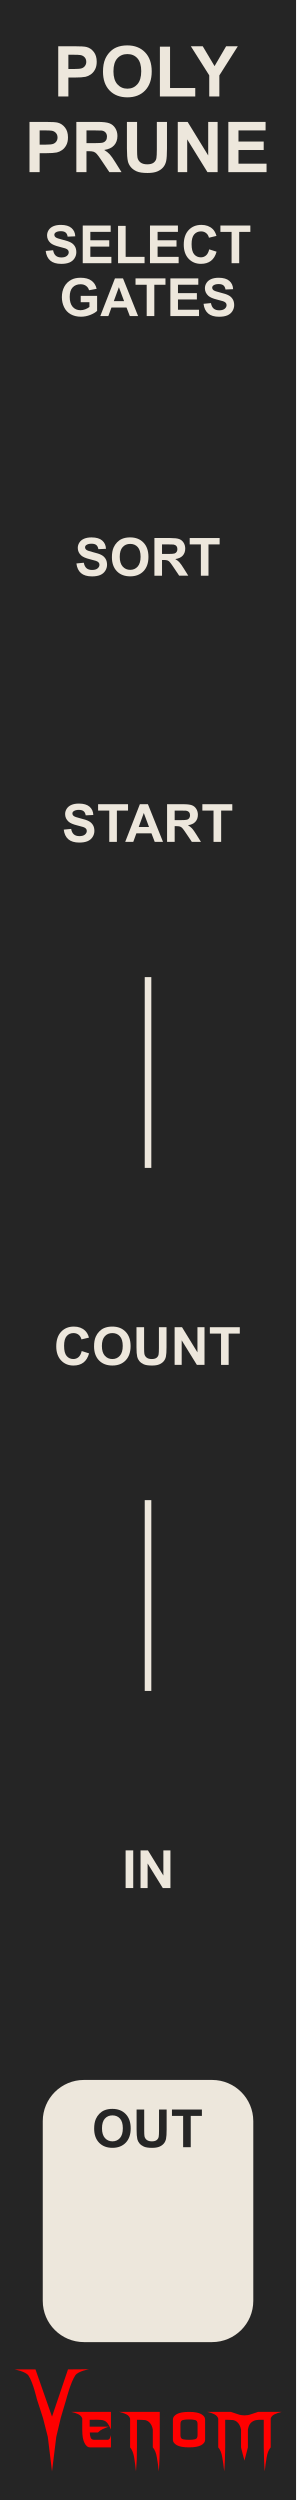
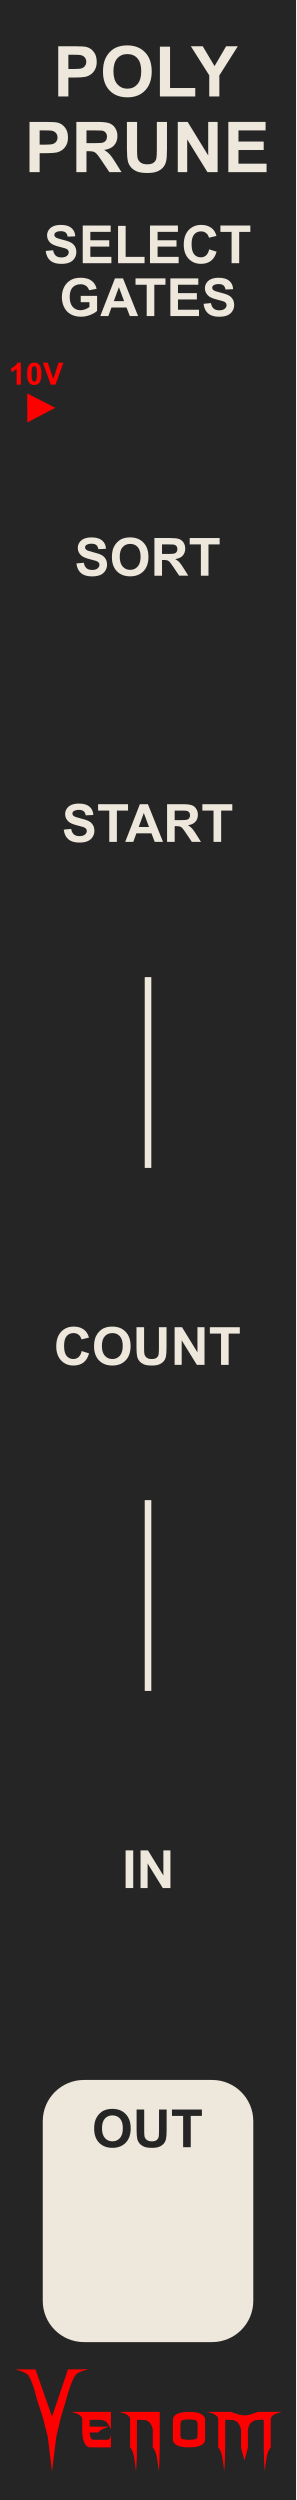
<svg xmlns="http://www.w3.org/2000/svg" width="45" height="380" viewBox="0 0 45 380" version="1.1" id="svg100">
  <defs id="defs7">
    <rect x="85" y="10" width="51.058" height="25" id="rect29906" />
    <linearGradient id="a8e142bb-541b-4903-be63-d5d069028a5d" x1="22.5" x2="22.5" y2="380" gradientUnits="userSpaceOnUse">
      <stop offset="0" stop-color="#ebebeb" id="stop2" />
      <stop offset="1" stop-color="#e1e1e1" id="stop4" />
    </linearGradient>
  </defs>
  <g id="layer2" style="display:inline">
    <g id="aea613ef-74be-49bf-be45-c0734aee674b" data-name="FND BG" style="fill:#252525;fill-opacity:1">
      <rect width="45" height="380" fill="url(#a8e142bb-541b-4903-be63-d5d069028a5d)" id="rect9" style="fill:#252525;fill-opacity:1" x="0" y="0" />
    </g>
  </g>
  <g id="layer3" style="display:inline">
    <g id="g42796" transform="matrix(0.304583,0,0,0.304583,-0.5624499,-12.68508)" style="fill:#ff0000">
      <g aria-label="enom" id="text4270-27" style="font-size:49.389px;line-height:1.25;font-family:'NECK ROMANCER';-inkscape-font-specification:'NECK ROMANCER, Normal';font-variant-ligatures:none;text-align:center;text-anchor:middle;fill:#ff0000;stroke-width:2.646">
        <path d="m 46.609,1249.244 q 0,1.158 0,3.425 3.183,0 9.453,0 -1.64,0.579 -2.99,1.206 -1.35,0.627 -2.363,1.688 -1.35,0 -4.051,0 0,1.495 0.434,2.556 0.386,1.109 1.833,1.109 2.267,0 6.801,0 0.482,-0.145 0.868,-0.627 0.338,-0.53 0.627,-1.736 0,2.026 0,6.125 -3.521,0 -10.563,0 -1.543,0 -2.653,-2.219 -1.109,-2.17 -1.109,-6.318 0,-1.978 0,-5.836 -0.386,-1.35 -1.881,-2.122 -1.495,-0.724 -3.569,-1.206 6.608,0 19.775,0 0,2.942 0,8.778 -1.206,-2.701 -2.219,-3.666 -1.013,-0.965 -2.701,-1.109 -0.916,-0.097 -2.17,-0.097 -1.206,0.048 -2.846,0.048 -0.241,0 -0.675,0 z" id="path42762" style="fill:#ff0000" />
        <path d="m 81.577,1245.289 q 0,5.884 0,17.701 0,3.087 -0.145,6.077 -0.096,3.039 -0.338,5.933 -0.386,-3.714 -0.965,-6.994 -0.531,-3.328 -2.026,-5.016 0,-2.99 0,-8.923 -0.241,-1.351 -0.723,-2.219 -0.482,-0.868 -1.061,-1.399 -1.109,-1.013 -2.412,-1.109 -1.35,-0.097 -2.267,-0.097 -0.482,0 -1.447,0 0,4.582 0,13.746 0,3.087 -0.096,6.077 -0.145,3.039 -0.386,5.933 -0.386,-3.714 -0.916,-6.994 -0.579,-3.328 -2.026,-5.016 0,-4.823 0,-14.373 -0.386,-1.35 -1.881,-2.122 -1.495,-0.724 -3.569,-1.206 6.752,0 20.257,0 z" id="path42764" style="fill:#ff0000" />
        <path d="m 104.197,1249.051 q 0,3.376 0,10.177 0,1.543 -1.929,2.653 -1.929,1.109 -6.077,1.109 -4.196,0 -6.125,-1.109 -1.929,-1.109 -1.929,-2.653 0,-3.376 0,-10.177 0,-1.543 1.929,-2.653 1.929,-1.109 6.125,-1.109 4.148,0 6.077,1.109 1.929,1.109 1.929,2.653 z m -3.762,7.91 q 0,-1.881 0,-5.643 0,-1.688 -1.254,-1.978 -1.206,-0.289 -2.99,-0.289 -1.833,0 -3.039,0.289 -1.254,0.289 -1.254,1.978 0,1.881 0,5.643 0,1.688 1.254,1.977 1.206,0.289 3.039,0.289 1.785,0 2.99,-0.289 1.254,-0.289 1.254,-1.977 z" id="path42766" style="fill:#ff0000" />
        <path d="m 142.348,1245.289 q -2.026,0.482 -3.521,1.206 -1.543,0.772 -1.881,2.122 0,4.775 0,14.373 -1.495,1.688 -2.026,5.016 -0.579,3.28 -0.965,6.994 -0.241,-2.894 -0.338,-5.933 -0.145,-2.99 -0.145,-6.077 0,-4.582 0,-13.746 -0.482,0 -1.399,0 -0.531,0 -1.158,0 -0.627,0 -1.302,0.145 -1.254,0.241 -2.412,1.206 -1.158,0.965 -1.64,3.473 0,2.99 0,8.923 -0.145,0.627 -0.289,1.109 -0.097,0.482 -0.193,0.82 -0.531,1.978 -0.386,1.351 0.193,-0.627 -0.289,1.158 -0.097,0.338 -0.241,0.868 -0.145,0.531 -0.338,1.302 -0.145,-0.675 -0.289,-1.206 -0.145,-0.482 -0.241,-0.82 -0.531,-2.026 -0.338,-1.302 0.193,0.772 -0.434,-1.688 -0.048,-0.289 -0.193,-0.724 -0.097,-0.386 -0.193,-0.868 0,-2.99 0,-8.923 -0.289,-1.351 -0.772,-2.219 -0.482,-0.868 -1.061,-1.399 -1.109,-1.013 -2.412,-1.109 -1.302,-0.097 -2.267,-0.097 -0.482,0 -1.399,0 0,4.582 0,13.746 0,3.087 -0.145,6.077 -0.097,3.039 -0.338,5.933 -0.386,-3.714 -0.965,-6.994 -0.531,-3.328 -2.026,-5.016 0,-4.823 0,-14.373 -0.386,-1.35 -1.881,-2.122 -1.495,-0.724 -3.569,-1.206 3.955,0 11.768,0 1.158,0.386 3.473,1.157 0.772,0.289 1.592,0.434 0.82,0.145 1.688,0.145 0.868,0 1.736,-0.145 0.82,-0.145 1.592,-0.434 1.158,-0.386 3.424,-1.157 3.955,0 11.768,0 z" id="path42768" style="fill:#ff0000" />
      </g>
      <g aria-label="V" transform="matrix(1.236317,0,0,0.8088538,-497.8809,123.4859)" id="text4270-3-5-2" style="font-size:78.506px;line-height:1.25;font-family:Nosferotica;-inkscape-font-specification:'Nosferotica, Normal';font-variant-ligatures:none;text-align:center;text-anchor:middle;fill:#ff0000;stroke-width:3.271">
        <path d="m 431.65,1360.686 8.574,-0.102 c 0,0 -4.408,1.088 -5.599,3.728 -1.881,4.169 -3.642,14.663 -3.642,14.663 l -2.233,11.519 -1.833,11.831 -1.718,21.311 -1.695,-21.311 -1.922,-11.521 -2.501,-11.829 c 0,0 -1.52,-10.287 -3.383,-14.483 -1.145,-2.579 -5.634,-3.806 -5.634,-3.806 h 8.466 l 6.669,29.157 z" id="path30410" style="fill:#ff0000" />
      </g>
    </g>
  </g>
  <g id="layer4" style="display:inline">
    <rect style="display:inline;fill:#ede7dc;fill-opacity:1;stroke:none;stroke-width:0.624" id="rect17730-2-9-9" width="32" height="39.849" x="6.5" y="316.151" ry="6.266" rx="6.266" />
    <path style="color:#000000;display:inline;fill:#ede7dc;fill-opacity:1;-inkscape-stroke:none" d="m 22,228.021 v 29 h 1 v -29 z" id="path1313-6" />
    <path style="color:#000000;display:inline;fill:#ede7dc;fill-opacity:1;-inkscape-stroke:none" d="m 22,148.521 v 29 h 1 v -29 z" id="path1313-6-5" />
    <g aria-label="POLY" id="text18978" style="font-weight:bold;font-size:10.667px;line-height:1.25;font-family:Arial;-inkscape-font-specification:'Arial, Bold';font-variant-ligatures:none;text-align:center;text-anchor:middle;display:inline;fill:#ede7dc;fill-opacity:1" transform="translate(0,-0.9998397)">
      <path d="M 8.852,15.665 V 8.03 h 2.474 q 1.406,0 1.833,0.115 0.656,0.172 1.099,0.75 0.443,0.573 0.443,1.484 0,0.703 -0.255,1.182 -0.255,0.479 -0.651,0.755 -0.391,0.271 -0.797,0.359 -0.552,0.109 -1.599,0.109 h -1.005 v 2.88 z M 10.393,9.322 v 2.167 h 0.844 q 0.911,0 1.219,-0.12 0.307,-0.12 0.479,-0.375 0.177,-0.255 0.177,-0.594 0,-0.417 -0.245,-0.688 -0.245,-0.271 -0.62,-0.339 -0.276,-0.052 -1.109,-0.052 z" id="path21113" style="fill:#ede7dc;fill-opacity:1" />
      <path d="m 15.654,11.895 q 0,-1.167 0.349,-1.958 0.26,-0.583 0.708,-1.047 0.453,-0.464 0.99,-0.688 0.714,-0.302 1.646,-0.302 1.688,0 2.698,1.047 1.016,1.047 1.016,2.911 0,1.849 -1.005,2.896 -1.005,1.042 -2.688,1.042 -1.703,0 -2.708,-1.036 -1.005,-1.042 -1.005,-2.865 z m 1.589,-0.052 q 0,1.297 0.599,1.969 0.599,0.667 1.521,0.667 0.922,0 1.51,-0.661 0.594,-0.667 0.594,-1.995 0,-1.313 -0.578,-1.958 -0.573,-0.646 -1.526,-0.646 -0.953,0 -1.536,0.656 -0.583,0.651 -0.583,1.969 z" id="path21115" style="fill:#ede7dc;fill-opacity:1" />
      <path d="M 24.305,15.665 V 8.093 h 1.542 v 6.286 h 3.833 v 1.286 z" id="path21117" style="fill:#ede7dc;fill-opacity:1" />
      <path d="M 31.805,15.665 V 12.452 L 29.008,8.03 h 1.807 l 1.797,3.021 1.76,-3.021 h 1.776 L 33.341,12.462 v 3.203 z" id="path21119" style="fill:#ede7dc;fill-opacity:1" />
    </g>
    <g aria-label="PRUNE" id="text18978-2" style="font-weight:bold;font-size:10.667px;line-height:1.25;font-family:Arial;-inkscape-font-specification:'Arial, Bold';font-variant-ligatures:none;text-align:center;text-anchor:middle;display:inline;fill:#ede7dc;fill-opacity:1" transform="translate(0,-0.9998397)">
      <path d="M 4.484,27.165 V 19.53 H 6.958 q 1.406,0 1.833,0.115 0.656,0.172 1.099,0.75 0.443,0.573 0.443,1.484 0,0.703 -0.255,1.182 -0.255,0.479 -0.651,0.755 -0.391,0.271 -0.797,0.359 -0.552,0.109 -1.599,0.109 H 6.026 v 2.88 z m 1.542,-6.344 v 2.167 H 6.87 q 0.911,0 1.219,-0.12 0.307,-0.12 0.479,-0.375 0.177,-0.255 0.177,-0.594 0,-0.417 -0.245,-0.688 -0.245,-0.271 -0.62,-0.339 -0.276,-0.052 -1.109,-0.052 z" id="path21122" style="fill:#ede7dc;fill-opacity:1" />
      <path d="m 11.604,27.165 v -7.635 h 3.245 q 1.224,0 1.776,0.208 0.557,0.203 0.891,0.729 0.333,0.526 0.333,1.203 0,0.859 -0.505,1.422 -0.505,0.557 -1.51,0.703 0.5,0.292 0.823,0.641 0.328,0.349 0.88,1.24 l 0.932,1.49 h -1.844 l -1.115,-1.661 q -0.594,-0.891 -0.813,-1.12 -0.219,-0.234 -0.464,-0.318 -0.245,-0.089 -0.776,-0.089 h -0.313 v 3.188 z m 1.542,-4.406 h 1.141 q 1.109,0 1.385,-0.094 0.276,-0.094 0.432,-0.323 0.156,-0.229 0.156,-0.573 0,-0.385 -0.208,-0.62 -0.203,-0.24 -0.578,-0.302 -0.188,-0.026 -1.125,-0.026 h -1.203 z" id="path21124" style="fill:#ede7dc;fill-opacity:1" />
      <path d="m 19.292,19.53 h 1.542 v 4.135 q 0,0.984 0.057,1.276 0.099,0.469 0.469,0.755 0.375,0.281 1.021,0.281 0.656,0 0.99,-0.266 0.333,-0.271 0.401,-0.661 0.068,-0.391 0.068,-1.297 v -4.224 h 1.542 v 4.01 q 0,1.375 -0.125,1.943 -0.125,0.568 -0.464,0.958 -0.333,0.391 -0.896,0.625 -0.563,0.229 -1.469,0.229 -1.094,0 -1.661,-0.25 -0.563,-0.255 -0.891,-0.656 -0.328,-0.406 -0.432,-0.849 -0.151,-0.656 -0.151,-1.938 z" id="path21126" style="fill:#ede7dc;fill-opacity:1" />
      <path d="m 27.021,27.165 v -7.635 h 1.5 l 3.125,5.099 v -5.099 h 1.432 v 7.635 h -1.547 l -3.078,-4.979 v 4.979 z" id="path21128" style="fill:#ede7dc;fill-opacity:1" />
      <path d="m 34.708,27.165 v -7.635 h 5.661 v 1.292 h -4.12 v 1.693 h 3.833 v 1.286 h -3.833 v 2.078 h 4.266 v 1.286 z" id="path21130" style="fill:#ede7dc;fill-opacity:1" />
    </g>
    <g aria-label="SELECT" id="text18978-4" style="font-weight:bold;font-size:8px;line-height:1.25;font-family:Arial;-inkscape-font-specification:'Arial, Bold';font-variant-ligatures:none;text-align:center;text-anchor:middle;display:inline;fill:#ede7dc;fill-opacity:1" transform="translate(0,-1.000208)">
      <path d="m 6.947,39.144 1.125,-0.109 q 0.102,0.566 0.41,0.832 0.312,0.266 0.84,0.266 0.559,0 0.84,-0.234 0.285,-0.238 0.285,-0.555 0,-0.203 -0.121,-0.344 -0.117,-0.145 -0.414,-0.25 -0.203,-0.07 -0.926,-0.25 -0.93,-0.23 -1.305,-0.566 -0.527,-0.473 -0.527,-1.152 0,-0.438 0.246,-0.816 0.25,-0.383 0.715,-0.582 0.469,-0.199 1.129,-0.199 1.078,0 1.621,0.473 0.547,0.473 0.574,1.262 l -1.156,0.051 Q 10.209,36.527 9.963,36.336 9.721,36.14 9.232,36.14 q -0.504,0 -0.789,0.207 -0.184,0.133 -0.184,0.355 0,0.203 0.172,0.348 0.219,0.184 1.062,0.383 0.844,0.199 1.246,0.414 0.406,0.211 0.633,0.582 0.23,0.367 0.23,0.91 0,0.492 -0.273,0.922 -0.273,0.43 -0.773,0.641 -0.5,0.207 -1.246,0.207 -1.086,0 -1.668,-0.5 -0.582,-0.504 -0.695,-1.465 z" id="path21133" style="fill:#ede7dc;fill-opacity:1" />
      <path d="m 12.576,41.007 v -5.727 h 4.246 v 0.969 h -3.09 v 1.27 h 2.875 v 0.965 h -2.875 v 1.559 h 3.199 v 0.965 z" id="path21135" style="fill:#ede7dc;fill-opacity:1" />
      <path d="M 17.943,41.007 V 35.328 h 1.156 v 4.715 h 2.875 v 0.965 z" id="path21137" style="fill:#ede7dc;fill-opacity:1" />
      <path d="m 22.799,41.007 v -5.727 h 4.246 v 0.969 h -3.09 v 1.27 h 2.875 v 0.965 h -2.875 v 1.559 h 3.199 v 0.965 z" id="path21139" style="fill:#ede7dc;fill-opacity:1" />
      <path d="m 31.799,38.902 1.121,0.355 q -0.258,0.938 -0.859,1.395 -0.598,0.453 -1.52,0.453 -1.141,0 -1.875,-0.777 -0.734,-0.781 -0.734,-2.133 0,-1.43 0.738,-2.219 0.738,-0.793 1.941,-0.793 1.051,0 1.707,0.621 0.391,0.367 0.586,1.055 l -1.145,0.273 q -0.102,-0.445 -0.426,-0.703 -0.32,-0.258 -0.781,-0.258 -0.637,0 -1.035,0.457 -0.395,0.457 -0.395,1.48 0,1.086 0.391,1.547 0.391,0.461 1.016,0.461 0.461,0 0.793,-0.293 0.332,-0.293 0.477,-0.922 z" id="path21141" style="fill:#ede7dc;fill-opacity:1" />
      <path d="m 35.201,41.007 v -4.758 h -1.699 v -0.969 h 4.551 v 0.969 h -1.695 v 4.758 z" id="path21143" style="fill:#ede7dc;fill-opacity:1" />
    </g>
    <g aria-label="GATES" id="text18978-4-1" style="font-weight:bold;font-size:8px;line-height:1.25;font-family:Arial;-inkscape-font-specification:'Arial, Bold';font-variant-ligatures:none;text-align:center;text-anchor:middle;display:inline;fill:#ede7dc;fill-opacity:1" transform="translate(0,-1.000208)">
      <path d="m 12.268,46.937 v -0.965 h 2.492 v 2.281 q -0.363,0.352 -1.055,0.621 -0.688,0.266 -1.395,0.266 -0.898,0 -1.566,-0.375 -0.668,-0.379 -1.004,-1.078 -0.336,-0.703 -0.336,-1.527 0,-0.895 0.375,-1.59 0.375,-0.695 1.098,-1.066 0.551,-0.285 1.371,-0.285 1.066,0 1.664,0.449 0.602,0.445 0.773,1.234 l -1.148,0.215 q -0.121,-0.422 -0.457,-0.664 -0.332,-0.246 -0.832,-0.246 -0.758,0 -1.207,0.48 -0.445,0.48 -0.445,1.426 0,1.02 0.453,1.531 0.453,0.508 1.188,0.508 0.363,0 0.727,-0.141 0.367,-0.145 0.629,-0.348 v -0.727 z" id="path21146" style="fill:#ede7dc;fill-opacity:1" />
      <path d="m 20.99,49.042 h -1.258 l -0.5,-1.301 h -2.289 l -0.473,1.301 h -1.227 l 2.23,-5.727 h 1.223 z m -2.129,-2.266 -0.789,-2.125 -0.773,2.125 z" id="path21148" style="fill:#ede7dc;fill-opacity:1" />
      <path d="m 22.299,49.042 v -4.758 h -1.699 v -0.969 h 4.551 v 0.969 h -1.695 v 4.758 z" id="path21150" style="fill:#ede7dc;fill-opacity:1" />
      <path d="m 25.896,49.042 v -5.727 h 4.246 v 0.969 h -3.09 v 1.27 h 2.875 v 0.965 h -2.875 v 1.559 h 3.199 v 0.965 z" id="path21152" style="fill:#ede7dc;fill-opacity:1" />
      <path d="m 30.939,47.179 1.125,-0.109 q 0.102,0.566 0.41,0.832 0.312,0.266 0.84,0.266 0.559,0 0.84,-0.234 0.285,-0.238 0.285,-0.555 0,-0.203 -0.121,-0.344 -0.117,-0.145 -0.414,-0.25 -0.203,-0.07 -0.926,-0.25 -0.93,-0.23 -1.305,-0.566 -0.527,-0.473 -0.527,-1.152 0,-0.438 0.246,-0.816 0.25,-0.383 0.715,-0.582 0.469,-0.199 1.129,-0.199 1.078,0 1.621,0.473 0.547,0.473 0.574,1.262 l -1.156,0.051 q -0.074,-0.441 -0.32,-0.633 -0.242,-0.195 -0.73,-0.195 -0.504,0 -0.789,0.207 -0.184,0.133 -0.184,0.355 0,0.203 0.172,0.348 0.219,0.184 1.062,0.383 0.844,0.199 1.246,0.414 0.406,0.211 0.633,0.582 0.23,0.367 0.23,0.91 0,0.492 -0.273,0.922 -0.273,0.43 -0.773,0.641 -0.5,0.207 -1.246,0.207 -1.086,0 -1.668,-0.5 -0.582,-0.504 -0.695,-1.465 z" id="path21154" style="fill:#ede7dc;fill-opacity:1" />
    </g>
    <g aria-label="SORT" id="text18978-4-1-1" style="font-weight:bold;font-size:8px;line-height:1.25;font-family:Arial;-inkscape-font-specification:'Arial, Bold';font-variant-ligatures:none;text-align:center;text-anchor:middle;display:inline;fill:#ede7dc;fill-opacity:1" transform="translate(0,-1.000208)">
      <path d="m 11.615,86.645 1.125,-0.109 q 0.102,0.566 0.41,0.832 0.312,0.266 0.84,0.266 0.559,0 0.84,-0.234 0.285,-0.238 0.285,-0.555 0,-0.203 -0.121,-0.344 -0.117,-0.145 -0.414,-0.25 -0.203,-0.07 -0.926,-0.25 -0.93,-0.23 -1.305,-0.566 -0.527,-0.473 -0.527,-1.152 0,-0.438 0.246,-0.816 0.25,-0.383 0.715,-0.582 0.469,-0.199 1.129,-0.199 1.078,0 1.621,0.473 0.547,0.473 0.574,1.262 l -1.156,0.051 q -0.074,-0.441 -0.32,-0.633 -0.242,-0.195 -0.73,-0.195 -0.504,0 -0.789,0.207 -0.184,0.133 -0.184,0.355 0,0.203 0.172,0.348 0.219,0.184 1.062,0.383 0.844,0.199 1.246,0.414 0.406,0.211 0.633,0.582 0.23,0.367 0.23,0.91 0,0.492 -0.273,0.922 -0.273,0.43 -0.773,0.641 -0.5,0.207 -1.246,0.207 -1.086,0 -1.668,-0.5 -0.582,-0.504 -0.695,-1.465 z" id="path21157" style="fill:#ede7dc;fill-opacity:1" />
      <path d="m 17.01,85.68 q 0,-0.875 0.262,-1.469 0.195,-0.438 0.531,-0.785 0.34,-0.348 0.742,-0.516 0.535,-0.227 1.234,-0.227 1.266,0 2.023,0.785 0.762,0.785 0.762,2.184 0,1.387 -0.754,2.172 -0.754,0.781 -2.016,0.781 -1.277,0 -2.031,-0.777 -0.754,-0.781 -0.754,-2.148 z m 1.191,-0.039 q 0,0.973 0.449,1.477 0.449,0.5 1.141,0.5 0.691,0 1.133,-0.496 0.445,-0.5 0.445,-1.496 0,-0.984 -0.434,-1.469 -0.43,-0.484 -1.145,-0.484 -0.715,0 -1.152,0.492 -0.438,0.488 -0.438,1.477 z" id="path21159" style="fill:#ede7dc;fill-opacity:1" />
      <path d="m 23.471,88.508 v -5.727 h 2.434 q 0.918,0 1.332,0.156 0.418,0.152 0.668,0.547 0.25,0.395 0.25,0.902 0,0.645 -0.379,1.066 -0.379,0.418 -1.133,0.527 0.375,0.219 0.617,0.48 0.246,0.262 0.66,0.93 l 0.699,1.117 h -1.383 l -0.836,-1.246 q -0.445,-0.668 -0.609,-0.84 -0.164,-0.176 -0.348,-0.238 -0.184,-0.066 -0.582,-0.066 h -0.234 v 2.391 z m 1.156,-3.305 h 0.855 q 0.832,0 1.039,-0.07 0.207,-0.07 0.324,-0.242 0.117,-0.172 0.117,-0.43 0,-0.289 -0.156,-0.465 -0.152,-0.18 -0.434,-0.227 -0.141,-0.02 -0.844,-0.02 h -0.902 z" id="path21161" style="fill:#ede7dc;fill-opacity:1" />
      <path d="m 30.533,88.508 v -4.758 h -1.699 v -0.969 h 4.551 v 0.969 h -1.695 v 4.758 z" id="path21163" style="fill:#ede7dc;fill-opacity:1" />
    </g>
    <g aria-label="START" id="text18978-4-1-9" style="font-weight:bold;font-size:8px;line-height:1.25;font-family:Arial;-inkscape-font-specification:'Arial, Bold';font-variant-ligatures:none;text-align:center;text-anchor:middle;display:inline;fill:#ede7dc;fill-opacity:1" transform="translate(0,-1.500208)">
      <path d="m 9.691,127.603 1.125,-0.109 q 0.102,0.566 0.41,0.832 0.312,0.266 0.84,0.266 0.559,0 0.84,-0.234 0.285,-0.238 0.285,-0.555 0,-0.203 -0.121,-0.344 -0.117,-0.145 -0.414,-0.25 -0.203,-0.07 -0.926,-0.25 -0.93,-0.23 -1.305,-0.566 -0.527,-0.473 -0.527,-1.152 0,-0.438 0.246,-0.816 0.25,-0.383 0.715,-0.582 0.469,-0.199 1.129,-0.199 1.078,0 1.621,0.473 0.547,0.473 0.574,1.262 l -1.156,0.051 q -0.074,-0.441 -0.32,-0.633 -0.242,-0.195 -0.73,-0.195 -0.504,0 -0.789,0.207 -0.184,0.133 -0.184,0.355 0,0.203 0.172,0.348 0.219,0.184 1.062,0.383 0.844,0.199 1.246,0.414 0.406,0.211 0.633,0.582 0.23,0.367 0.23,0.91 0,0.492 -0.273,0.922 -0.273,0.43 -0.773,0.641 -0.5,0.207 -1.246,0.207 -1.086,0 -1.668,-0.5 -0.582,-0.504 -0.695,-1.465 z" id="path21166" style="fill:#ede7dc;fill-opacity:1" />
      <path d="m 16.609,129.466 v -4.758 h -1.699 v -0.969 h 4.551 v 0.969 h -1.695 v 4.758 z" id="path21168" style="fill:#ede7dc;fill-opacity:1" />
      <path d="m 24.777,129.466 h -1.258 l -0.5,-1.301 h -2.289 l -0.473,1.301 H 19.031 l 2.23,-5.727 h 1.223 z m -2.129,-2.266 -0.789,-2.125 -0.773,2.125 z" id="path21170" style="fill:#ede7dc;fill-opacity:1" />
      <path d="m 25.395,129.466 v -5.727 h 2.434 q 0.918,0 1.332,0.156 0.418,0.152 0.668,0.547 0.25,0.395 0.25,0.902 0,0.645 -0.379,1.066 -0.379,0.418 -1.133,0.527 0.375,0.219 0.617,0.48 0.246,0.262 0.66,0.93 l 0.699,1.117 h -1.383 l -0.836,-1.246 q -0.445,-0.668 -0.609,-0.84 -0.164,-0.176 -0.348,-0.238 -0.184,-0.066 -0.582,-0.066 h -0.234 v 2.391 z m 1.156,-3.305 h 0.855 q 0.832,0 1.039,-0.07 0.207,-0.07 0.324,-0.242 0.117,-0.172 0.117,-0.43 0,-0.289 -0.156,-0.465 -0.152,-0.18 -0.434,-0.227 -0.141,-0.019 -0.844,-0.019 h -0.902 z" id="path21172" style="fill:#ede7dc;fill-opacity:1" />
      <path d="m 32.457,129.466 v -4.758 h -1.699 v -0.969 h 4.551 v 0.969 h -1.695 v 4.758 z" id="path21174" style="fill:#ede7dc;fill-opacity:1" />
    </g>
    <g aria-label="COUNT" id="text18978-4-1-4" style="font-weight:bold;font-size:8px;line-height:1.25;font-family:Arial;-inkscape-font-specification:'Arial, Bold';font-variant-ligatures:none;text-align:center;text-anchor:middle;display:inline;fill:#ede7dc;fill-opacity:1" transform="translate(0,-1.500208)">
      <path d="m 12.418,206.859 1.121,0.355 q -0.258,0.938 -0.859,1.395 -0.598,0.453 -1.52,0.453 -1.141,0 -1.875,-0.777 -0.734,-0.781 -0.734,-2.133 0,-1.43 0.738,-2.219 0.738,-0.793 1.941,-0.793 1.051,0 1.707,0.621 0.391,0.367 0.586,1.055 l -1.145,0.273 q -0.102,-0.445 -0.426,-0.703 -0.32,-0.258 -0.781,-0.258 -0.637,0 -1.035,0.457 -0.395,0.457 -0.395,1.48 0,1.086 0.391,1.547 0.391,0.461 1.016,0.461 0.461,0 0.793,-0.293 0.332,-0.293 0.477,-0.922 z" id="path21177" style="fill:#ede7dc;fill-opacity:1" />
      <path d="m 14.297,206.136 q 0,-0.875 0.262,-1.469 0.195,-0.438 0.531,-0.785 0.34,-0.348 0.742,-0.516 0.535,-0.227 1.234,-0.227 1.266,0 2.023,0.785 0.762,0.785 0.762,2.184 0,1.387 -0.754,2.172 -0.754,0.781 -2.016,0.781 -1.277,0 -2.031,-0.777 -0.754,-0.781 -0.754,-2.148 z m 1.191,-0.039 q 0,0.973 0.449,1.477 0.449,0.5 1.141,0.5 0.691,0 1.133,-0.496 0.445,-0.5 0.445,-1.496 0,-0.984 -0.434,-1.469 -0.43,-0.484 -1.145,-0.484 -0.715,0 -1.152,0.492 -0.438,0.488 -0.438,1.477 z" id="path21179" style="fill:#ede7dc;fill-opacity:1" />
      <path d="m 20.746,203.238 h 1.156 v 3.102 q 0,0.738 0.043,0.957 0.074,0.352 0.352,0.566 0.281,0.211 0.766,0.211 0.492,0 0.742,-0.199 0.25,-0.203 0.301,-0.496 0.051,-0.293 0.051,-0.973 v -3.168 h 1.156 v 3.008 q 0,1.031 -0.094,1.457 -0.094,0.426 -0.348,0.719 -0.25,0.293 -0.672,0.469 -0.422,0.172 -1.102,0.172 -0.82,0 -1.246,-0.188 -0.422,-0.191 -0.668,-0.492 -0.246,-0.305 -0.324,-0.637 -0.113,-0.492 -0.113,-1.453 z" id="path21181" style="fill:#ede7dc;fill-opacity:1" />
      <path d="m 26.543,208.964 v -5.727 h 1.125 l 2.344,3.824 v -3.824 h 1.074 v 5.727 h -1.16 l -2.309,-3.734 v 3.734 z" id="path21183" style="fill:#ede7dc;fill-opacity:1" />
      <path d="m 33.598,208.964 v -4.758 h -1.699 v -0.969 h 4.551 v 0.969 h -1.695 v 4.758 z" id="path21185" style="fill:#ede7dc;fill-opacity:1" />
    </g>
    <g aria-label="IN" id="text18978-4-1-95" style="font-weight:bold;font-size:8px;line-height:1.25;font-family:Arial;-inkscape-font-specification:'Arial, Bold';font-variant-ligatures:none;text-align:center;text-anchor:middle;display:inline;fill:#ede7dc;fill-opacity:1">
      <path d="m 19.094,286.984 v -5.727 H 20.25 v 5.727 z" id="path21188" style="fill:#ede7dc;fill-opacity:1" />
      <path d="m 21.363,286.984 v -5.727 h 1.125 l 2.344,3.824 v -3.824 h 1.074 v 5.727 H 24.746 L 22.438,283.25 v 3.734 z" id="path21190" style="fill:#ede7dc;fill-opacity:1" />
    </g>
  </g>
-   <g id="layer5" style="display:inline" />
+   <g id="layer5" style="display:inline">
+     <g id="g68517">
+       <path style="display:inline;fill:#ff0000;fill-opacity:1;stroke:none;stroke-width:0.242;stroke-opacity:1" id="path19226-9-2" transform="matrix(1.743586,-0.0039827,-0.00357682,-1.565874,-814.723,477.2629)" d="m 472.625,264 -2.438,1.407 v -2.815 z" />
+       <g aria-label="10V" id="text62178" style="font-weight:bold;font-size:4.667px;line-height:1.25;font-family:Arial;-inkscape-font-specification:'Arial, Bold';font-variant-ligatures:none;text-align:center;text-anchor:middle;display:inline;fill:#ff0000" transform="translate(0.4998268)">
+         <path d="M 2.67,58.467 H 2.029 v -2.413 q -0.351,0.328 -0.827,0.485 v -0.581 q 0.251,-0.082 0.545,-0.31 0.294,-0.23 0.403,-0.535 h 0.52 z" id="path68482" />
+         <path d="m 4.709,55.113 q 0.485,0 0.759,0.346 0.326,0.41 0.326,1.36 0,0.948 -0.328,1.363 -0.271,0.342 -0.757,0.342 -0.488,0 -0.786,-0.374 -0.299,-0.376 -0.299,-1.338 0,-0.943 0.328,-1.358 0.271,-0.342 0.757,-0.342 z m 0,0.531 q -0.116,0 -0.207,0.075 -0.091,0.073 -0.141,0.264 -0.066,0.248 -0.066,0.836 0,0.588 0.059,0.809 0.059,0.219 0.148,0.292 0.091,0.073 0.207,0.073 0.116,0 0.207,-0.073 0.091,-0.075 0.141,-0.267 0.066,-0.246 0.066,-0.834 0,-0.588 -0.059,-0.807 -0.059,-0.221 -0.15,-0.294 -0.089,-0.075 -0.205,-0.075 z" id="path68484" />
+         <path d="M 7.216,58.467 6.022,55.127 h 0.731 l 0.845,2.472 0.818,-2.472 h 0.715 l -1.196,3.34 z" id="path68486" />
+       </g>
+     </g>
+   </g>
  <g id="layer6" style="display:inline">
    <g aria-label="OUT" id="text18978-4-1-6" style="font-weight:bold;font-size:8px;line-height:1.25;font-family:Arial;-inkscape-font-specification:'Arial, Bold';font-variant-ligatures:none;text-align:center;text-anchor:middle;display:inline;fill:#252525;fill-opacity:1">
      <path d="m 14.312,323.546 q 0,-0.875 0.262,-1.469 0.195,-0.438 0.531,-0.785 0.34,-0.348 0.742,-0.516 0.535,-0.227 1.234,-0.227 1.266,0 2.023,0.785 0.762,0.785 0.762,2.184 0,1.387 -0.754,2.172 -0.754,0.781 -2.016,0.781 -1.277,0 -2.031,-0.777 -0.754,-0.781 -0.754,-2.148 z m 1.191,-0.039 q 0,0.973 0.449,1.477 0.449,0.5 1.141,0.5 0.691,0 1.133,-0.496 0.445,-0.5 0.445,-1.496 0,-0.984 -0.434,-1.469 -0.43,-0.484 -1.145,-0.484 -0.715,0 -1.152,0.492 -0.438,0.488 -0.438,1.477 z" id="path21193" style="fill:#252525;fill-opacity:1" />
      <path d="m 20.762,320.648 h 1.156 v 3.102 q 0,0.738 0.043,0.957 0.074,0.352 0.352,0.566 0.281,0.211 0.766,0.211 0.492,0 0.742,-0.199 0.25,-0.203 0.301,-0.496 0.051,-0.293 0.051,-0.973 v -3.168 h 1.156 v 3.008 q 0,1.031 -0.094,1.457 -0.094,0.426 -0.348,0.719 -0.25,0.293 -0.672,0.469 -0.422,0.172 -1.102,0.172 -0.82,0 -1.246,-0.188 -0.422,-0.191 -0.668,-0.492 -0.246,-0.305 -0.324,-0.637 -0.113,-0.492 -0.113,-1.453 z" id="path21195" style="fill:#252525;fill-opacity:1" />
      <path d="m 27.836,326.375 v -4.758 h -1.699 v -0.969 H 30.688 v 0.969 h -1.695 v 4.758 z" id="path21197" style="fill:#252525;fill-opacity:1" />
    </g>
  </g>
  <text xml:space="preserve" id="text29904" style="font-weight:bold;font-size:8px;line-height:1.25;font-family:Arial;-inkscape-font-specification:'Arial, Bold';font-variant-ligatures:none;text-align:center;white-space:pre;shape-inside:url(#rect29906)" transform="translate(-2.6024628e-4)" />
  <g id="layer1" style="display:none">
    <circle style="display:inline;fill:#ff0000;stroke:#ff0000;stroke-width:1.78;stroke-opacity:1" id="path1065-7-2-3-4-1-9" cx="22.5" cy="261.5" r="10.61" />
    <circle style="display:inline;fill:#ff0000;stroke:#ff0000;stroke-width:1.78;stroke-opacity:1" id="path1065-7-2-3-4-0" cx="22.5" cy="224" r="13.11" />
    <circle style="display:inline;fill:#ff0000;stroke:#ff0000;stroke-width:1.949;stroke-opacity:1" id="path1065-7-2-3-2-2-6-0-6-4" cx="22.5" cy="301" r="10.525" />
    <circle style="display:inline;fill:#ff0000;stroke:#ff0000;stroke-width:1.949;stroke-opacity:1" id="path1065-7-2-3-2-2-3-2-0-5" cx="22.5" cy="340.5" r="10.525" />
    <circle style="display:inline;fill:#ff0000;stroke:#ff0000;stroke-width:1.78;stroke-opacity:1" id="path1065-7-2-3-4-1-9-6" cx="22.5" cy="182" r="10.61" />
    <circle style="display:inline;fill:#ff0000;stroke:#ff0000;stroke-width:1.78;stroke-opacity:1" id="path1065-7-2-3-4-0-8" cx="22.5" cy="144.5" r="13.11" />
    <rect style="display:inline;opacity:0.996;fill:#ff0000;stroke:none;stroke-width:1" id="rect6025-3-3-3-4-9" width="24" height="24" x="10.5" y="90" ry="5.371" rx="5.371" />
    <circle style="display:inline;fill:#ff0000;stroke:#ff0000;stroke-width:1.949;stroke-opacity:1" id="path1065-7-2-3-2-2-6-0-6-4-3" cx="22.5" cy="62" r="10.525" />
  </g>
</svg>
